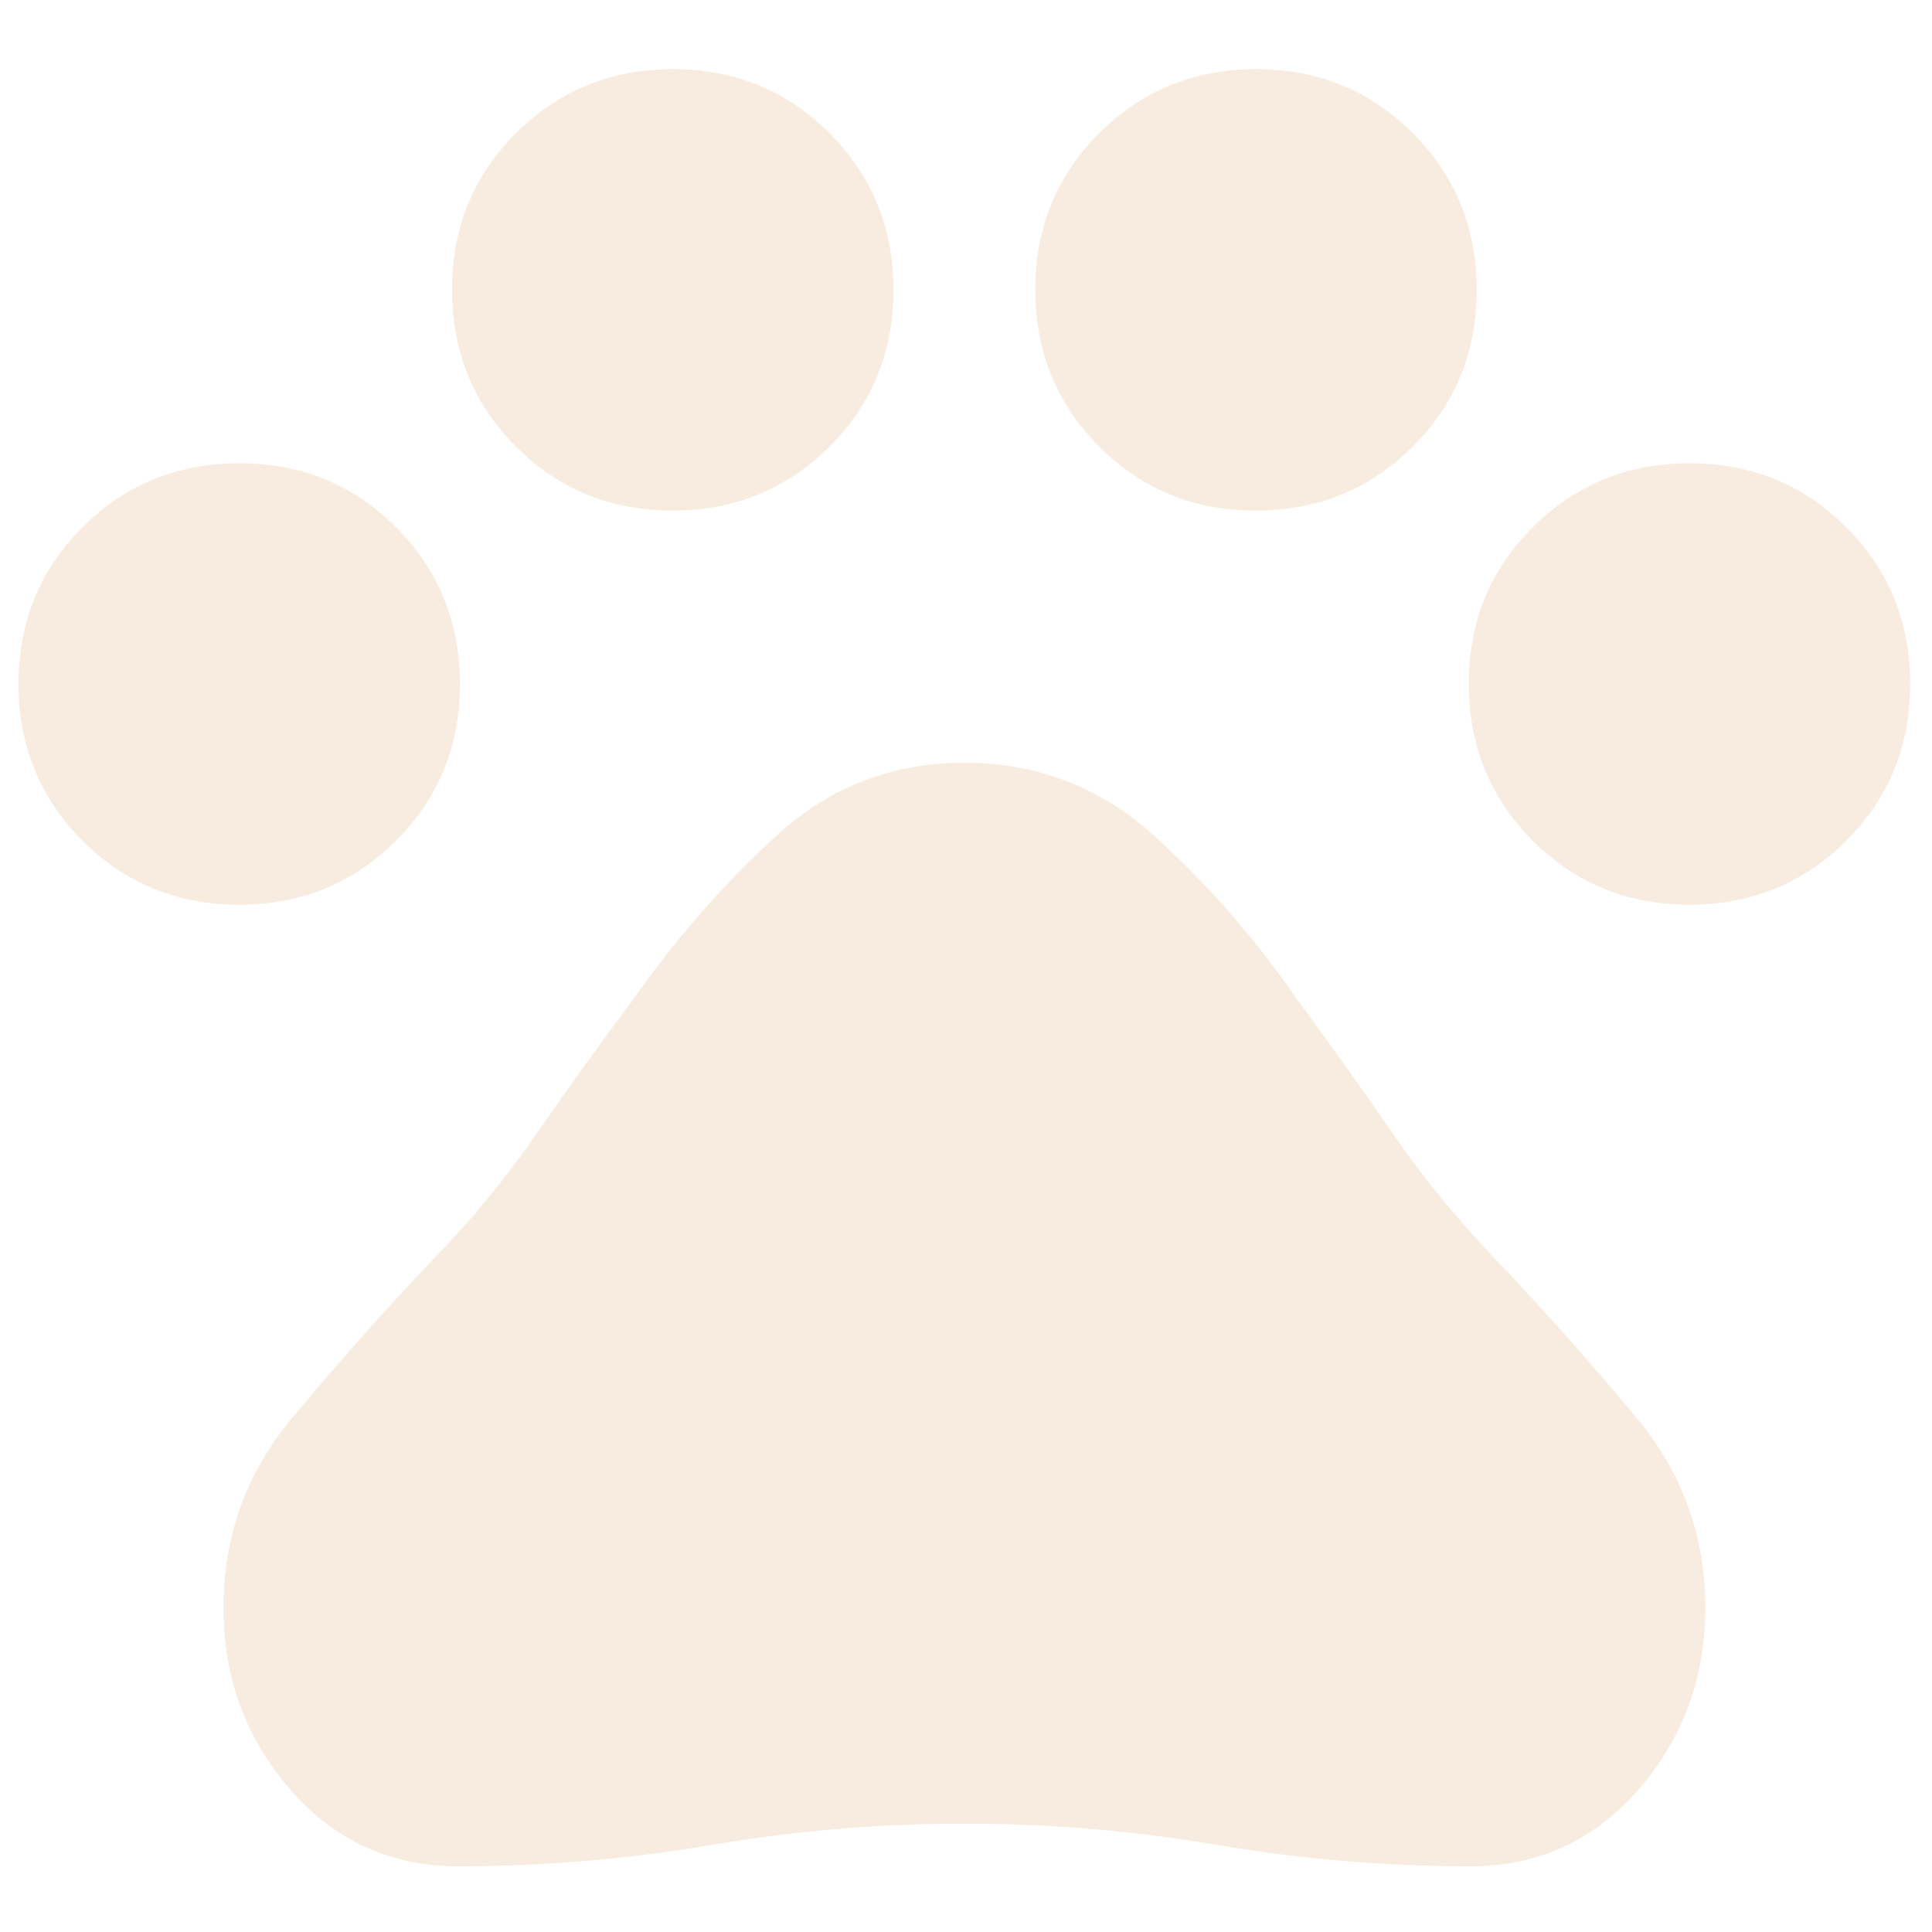
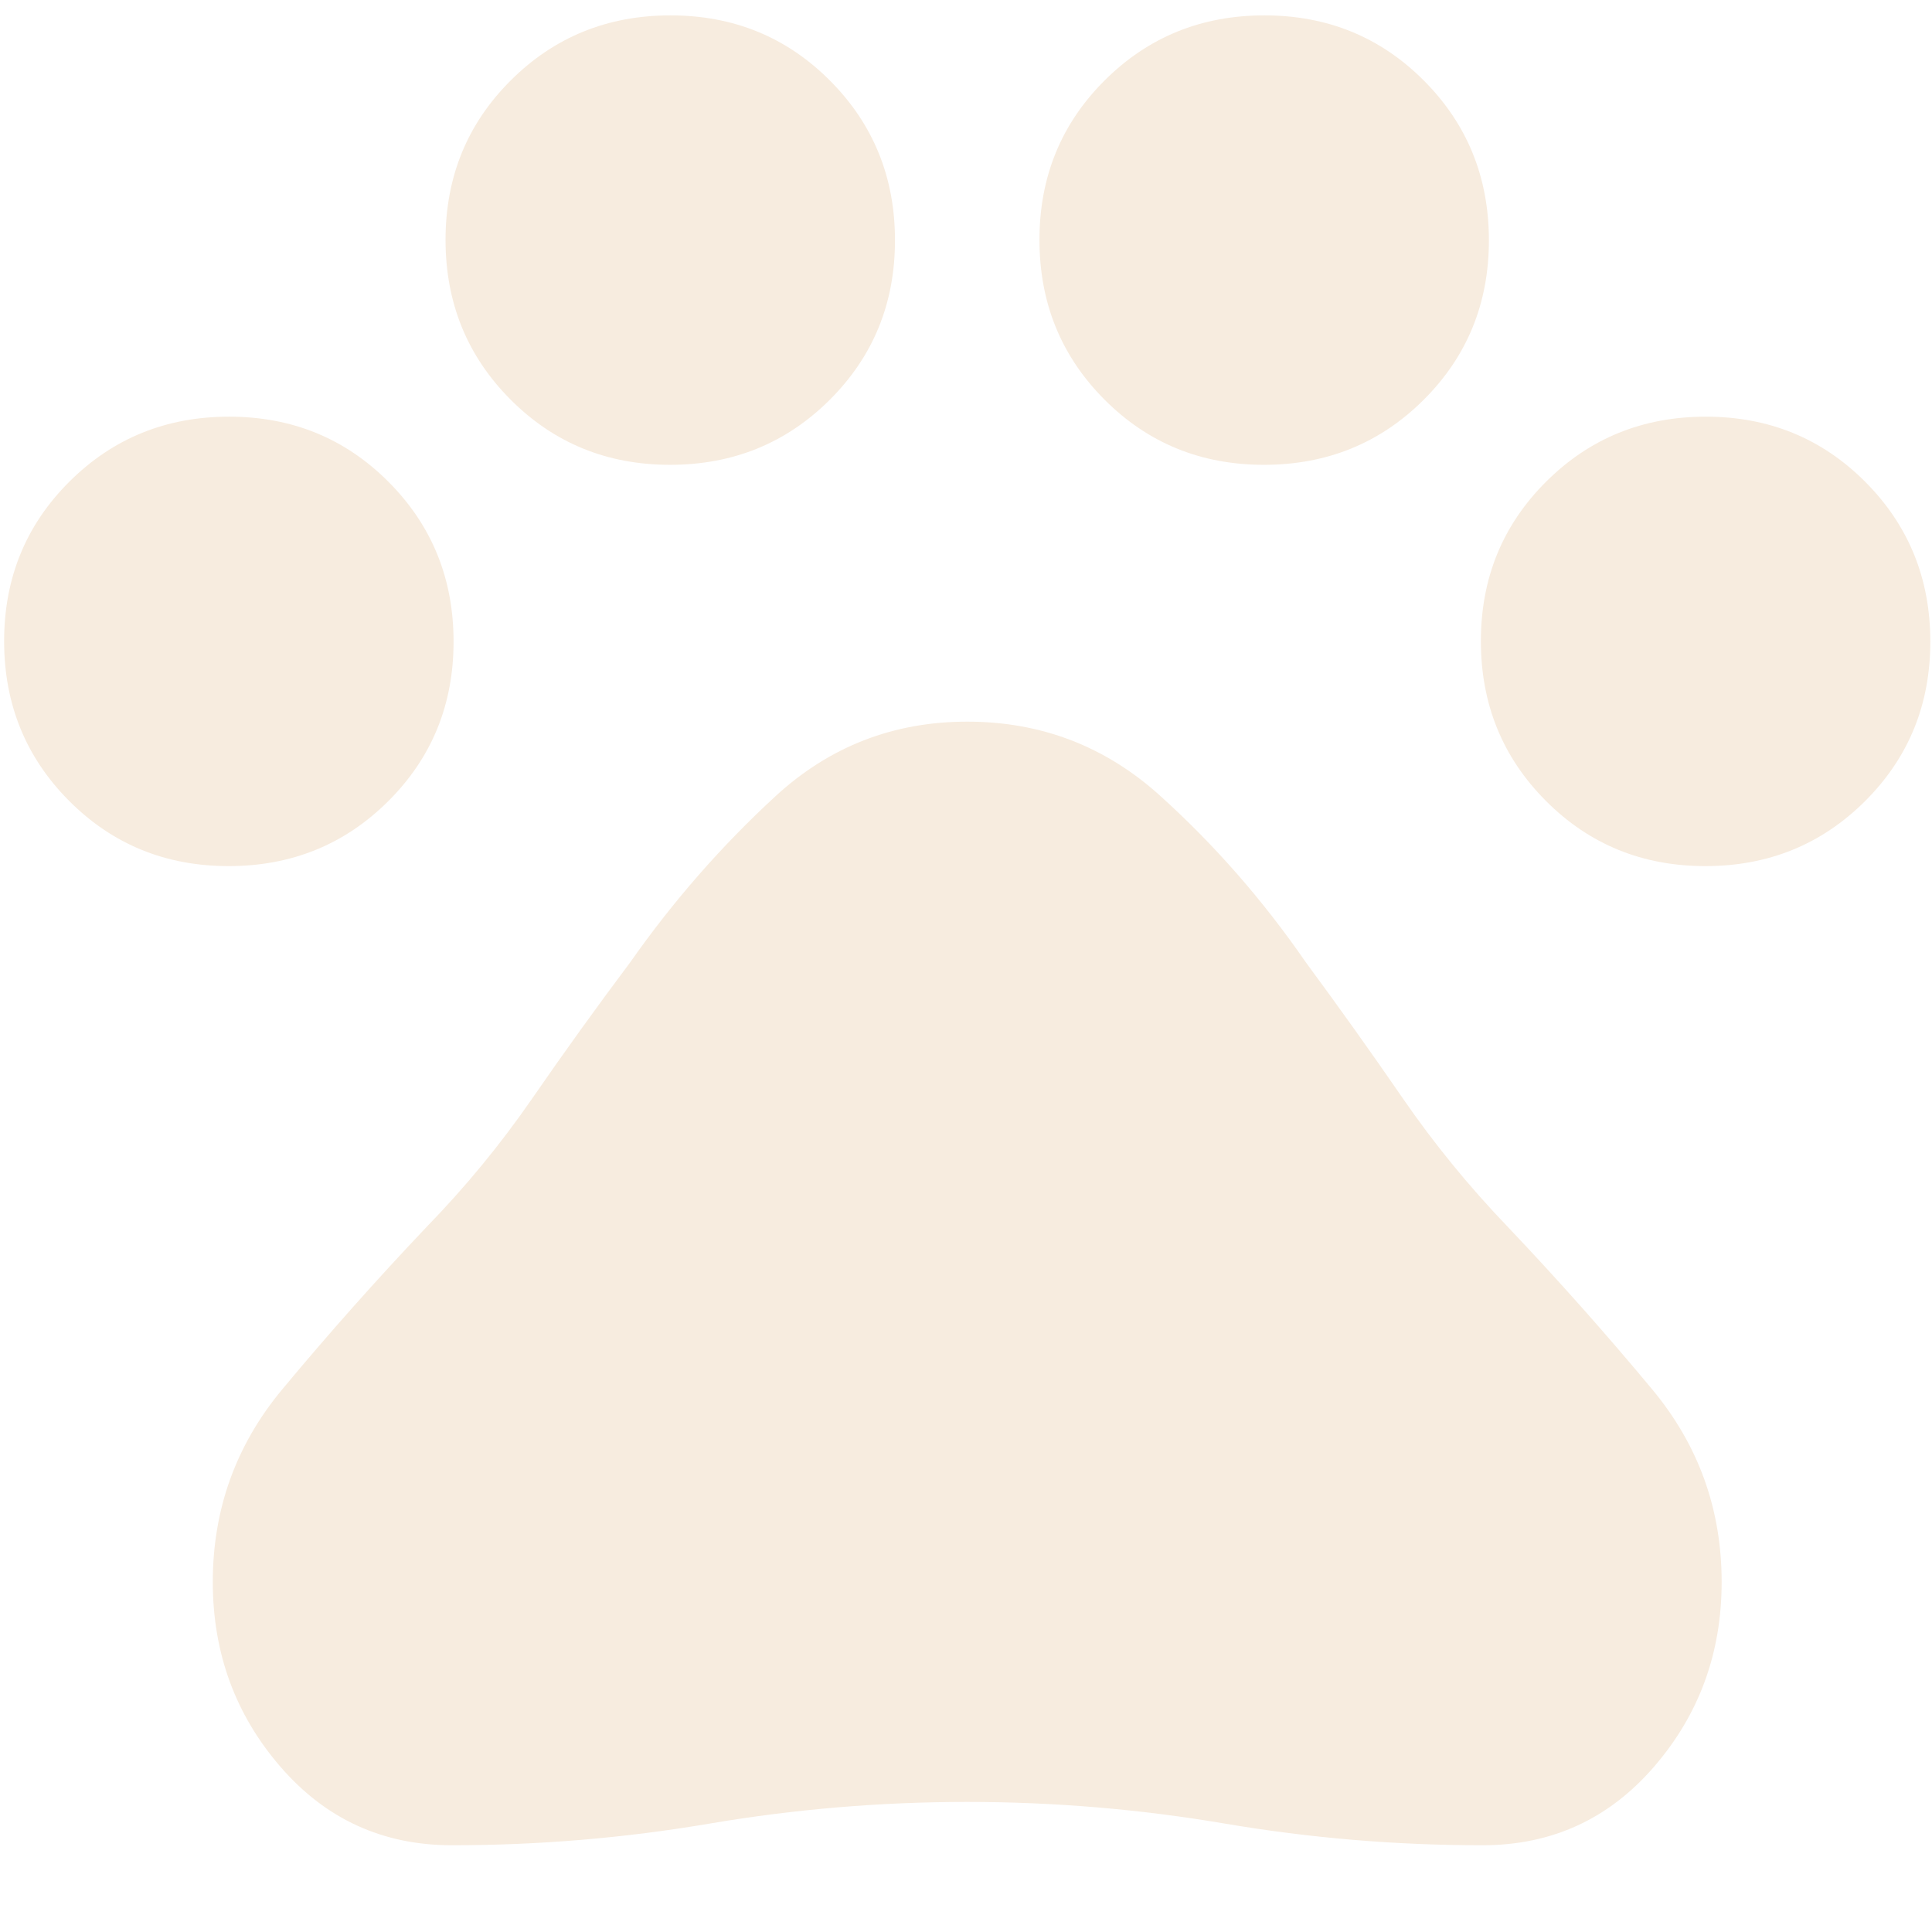
- <svg xmlns="http://www.w3.org/2000/svg" height="40" viewBox="0 -960 960 960" width="40" version="1.1" id="svg4">
+ <svg xmlns="http://www.w3.org/2000/svg" height="180" viewBox="0 -960 4320 4320" width="180" version="1.1" id="svg4">
  <defs id="defs8" />
-   <path d="m 118.769,-510.485 q -46.103,0 -77.826,-31.833 -31.723,-31.833 -31.723,-77.936 0,-46.103 31.833,-77.826 31.833,-31.723 77.936,-31.723 46.103,0 77.826,31.833 31.723,31.833 31.723,77.936 0,46.103 -31.833,77.826 -31.832,31.723 -77.936,31.723 z M 334.172,-706.305 q -46.104,0 -77.827,-31.833 -31.723,-31.832 -31.723,-77.936 0,-46.103 31.833,-77.826 31.833,-31.723 77.936,-31.723 46.104,0 77.827,31.833 31.723,31.833 31.723,77.936 0,46.103 -31.833,77.826 -31.833,31.723 -77.936,31.723 z m 289.815,0 q -46.104,0 -77.827,-31.833 -31.723,-31.832 -31.723,-77.936 0,-46.103 31.833,-77.826 31.833,-31.723 77.936,-31.723 46.104,0 77.827,31.833 31.723,31.833 31.723,77.936 0,46.103 -31.833,77.826 -31.833,31.723 -77.936,31.723 z m 215.402,195.821 q -46.103,0 -77.826,-31.833 -31.723,-31.833 -31.723,-77.936 0,-46.103 31.833,-77.826 31.832,-31.723 77.936,-31.723 46.103,0 77.826,31.833 31.723,31.833 31.723,77.936 0,46.103 -31.833,77.826 -31.833,31.723 -77.936,31.723 z M 227.756,-32.683 q -50.522,0 -83.616,-38.205 -33.093,-38.205 -33.093,-90.253 0,-53.263 33.877,-93.994 33.877,-40.73 70.299,-79.111 28.589,-29.373 51.697,-62.857 23.106,-33.485 47.779,-66.383 31.332,-44.647 70.888,-81.071 39.556,-36.423 93.603,-36.423 54.046,0 93.994,36.031 39.949,36.031 71.279,81.462 24.282,32.898 47.193,66.187 22.911,33.289 51.5,63.053 36.423,38.381 70.299,79.111 33.877,40.731 33.877,93.994 0,52.048 -33.093,90.253 -33.094,38.205 -83.616,38.205 -63.446,0 -125.717,-10.574 -62.271,-10.574 -125.717,-10.574 -63.446,0 -125.717,10.574 -62.271,10.574 -125.717,10.574 z" id="path2" style="fill:#f7ecdf;fill-opacity:1;stroke-width:1.175" />
+   <path d="m 511.199,976.646 q -211.254,0 -356.617,-145.868 Q 9.22,684.909 9.22,473.655 q 0,-211.254 145.868,-356.617 145.868,-145.362 357.123,-145.362 211.254,0 356.617,145.868 145.362,145.868 145.362,357.123 0,211.254 -145.868,356.617 Q 722.459,976.646 511.199,976.646 Z M 1498.23,79.346 q -211.26,0 -356.622,-145.868 -145.362,-145.863 -145.362,-357.123 0,-211.254 145.868,-356.617 145.868,-145.362 357.123,-145.362 211.26,0 356.622,145.868 145.362,145.868 145.362,357.123 0,211.254 -145.868,356.617 -145.868,145.362 -357.123,145.362 z m 1328.002,0 q -211.26,0 -356.622,-145.868 -145.362,-145.863 -145.362,-357.123 0,-211.254 145.868,-356.617 145.868,-145.362 357.123,-145.362 211.26,0 356.622,145.868 145.362,145.868 145.362,357.123 0,211.254 -145.868,356.617 -145.868,145.362 -357.123,145.362 z m 987.026,897.299 q -211.254,0 -356.617,-145.868 -145.362,-145.868 -145.362,-357.123 0,-211.254 145.868,-356.617 145.863,-145.362 357.123,-145.362 211.254,0 356.617,145.868 145.362,145.868 145.362,357.123 0,211.254 -145.868,356.617 -145.868,145.362 -357.123,145.362 z M 1010.604,3166.054 q -231.503,0 -383.148,-175.065 -151.64,-175.065 -151.64,-413.561 0,-244.063 155.231,-430.703 155.231,-186.634 322.128,-362.507 131.004,-134.595 236.887,-288.027 105.877,-153.438 218.937,-304.184 143.569,-204.584 324.825,-371.486 181.256,-166.897 428.91,-166.897 247.654,0 430.703,165.105 183.054,165.104 326.618,373.279 111.267,150.746 216.251,303.285 104.984,152.539 235.987,288.926 166.897,175.872 322.128,362.507 155.231,186.64 155.231,430.703 0,238.496 -151.64,413.561 -151.645,175.065 -383.148,175.065 -290.724,0 -576.065,-48.454 -285.341,-48.454 -576.065,-48.454 -290.724,0 -576.065,48.454 -285.341,48.454 -576.065,48.454 z" id="path2" style="fill:#f7ecdf;fill-opacity:1;stroke-width:5.384" />
</svg>
